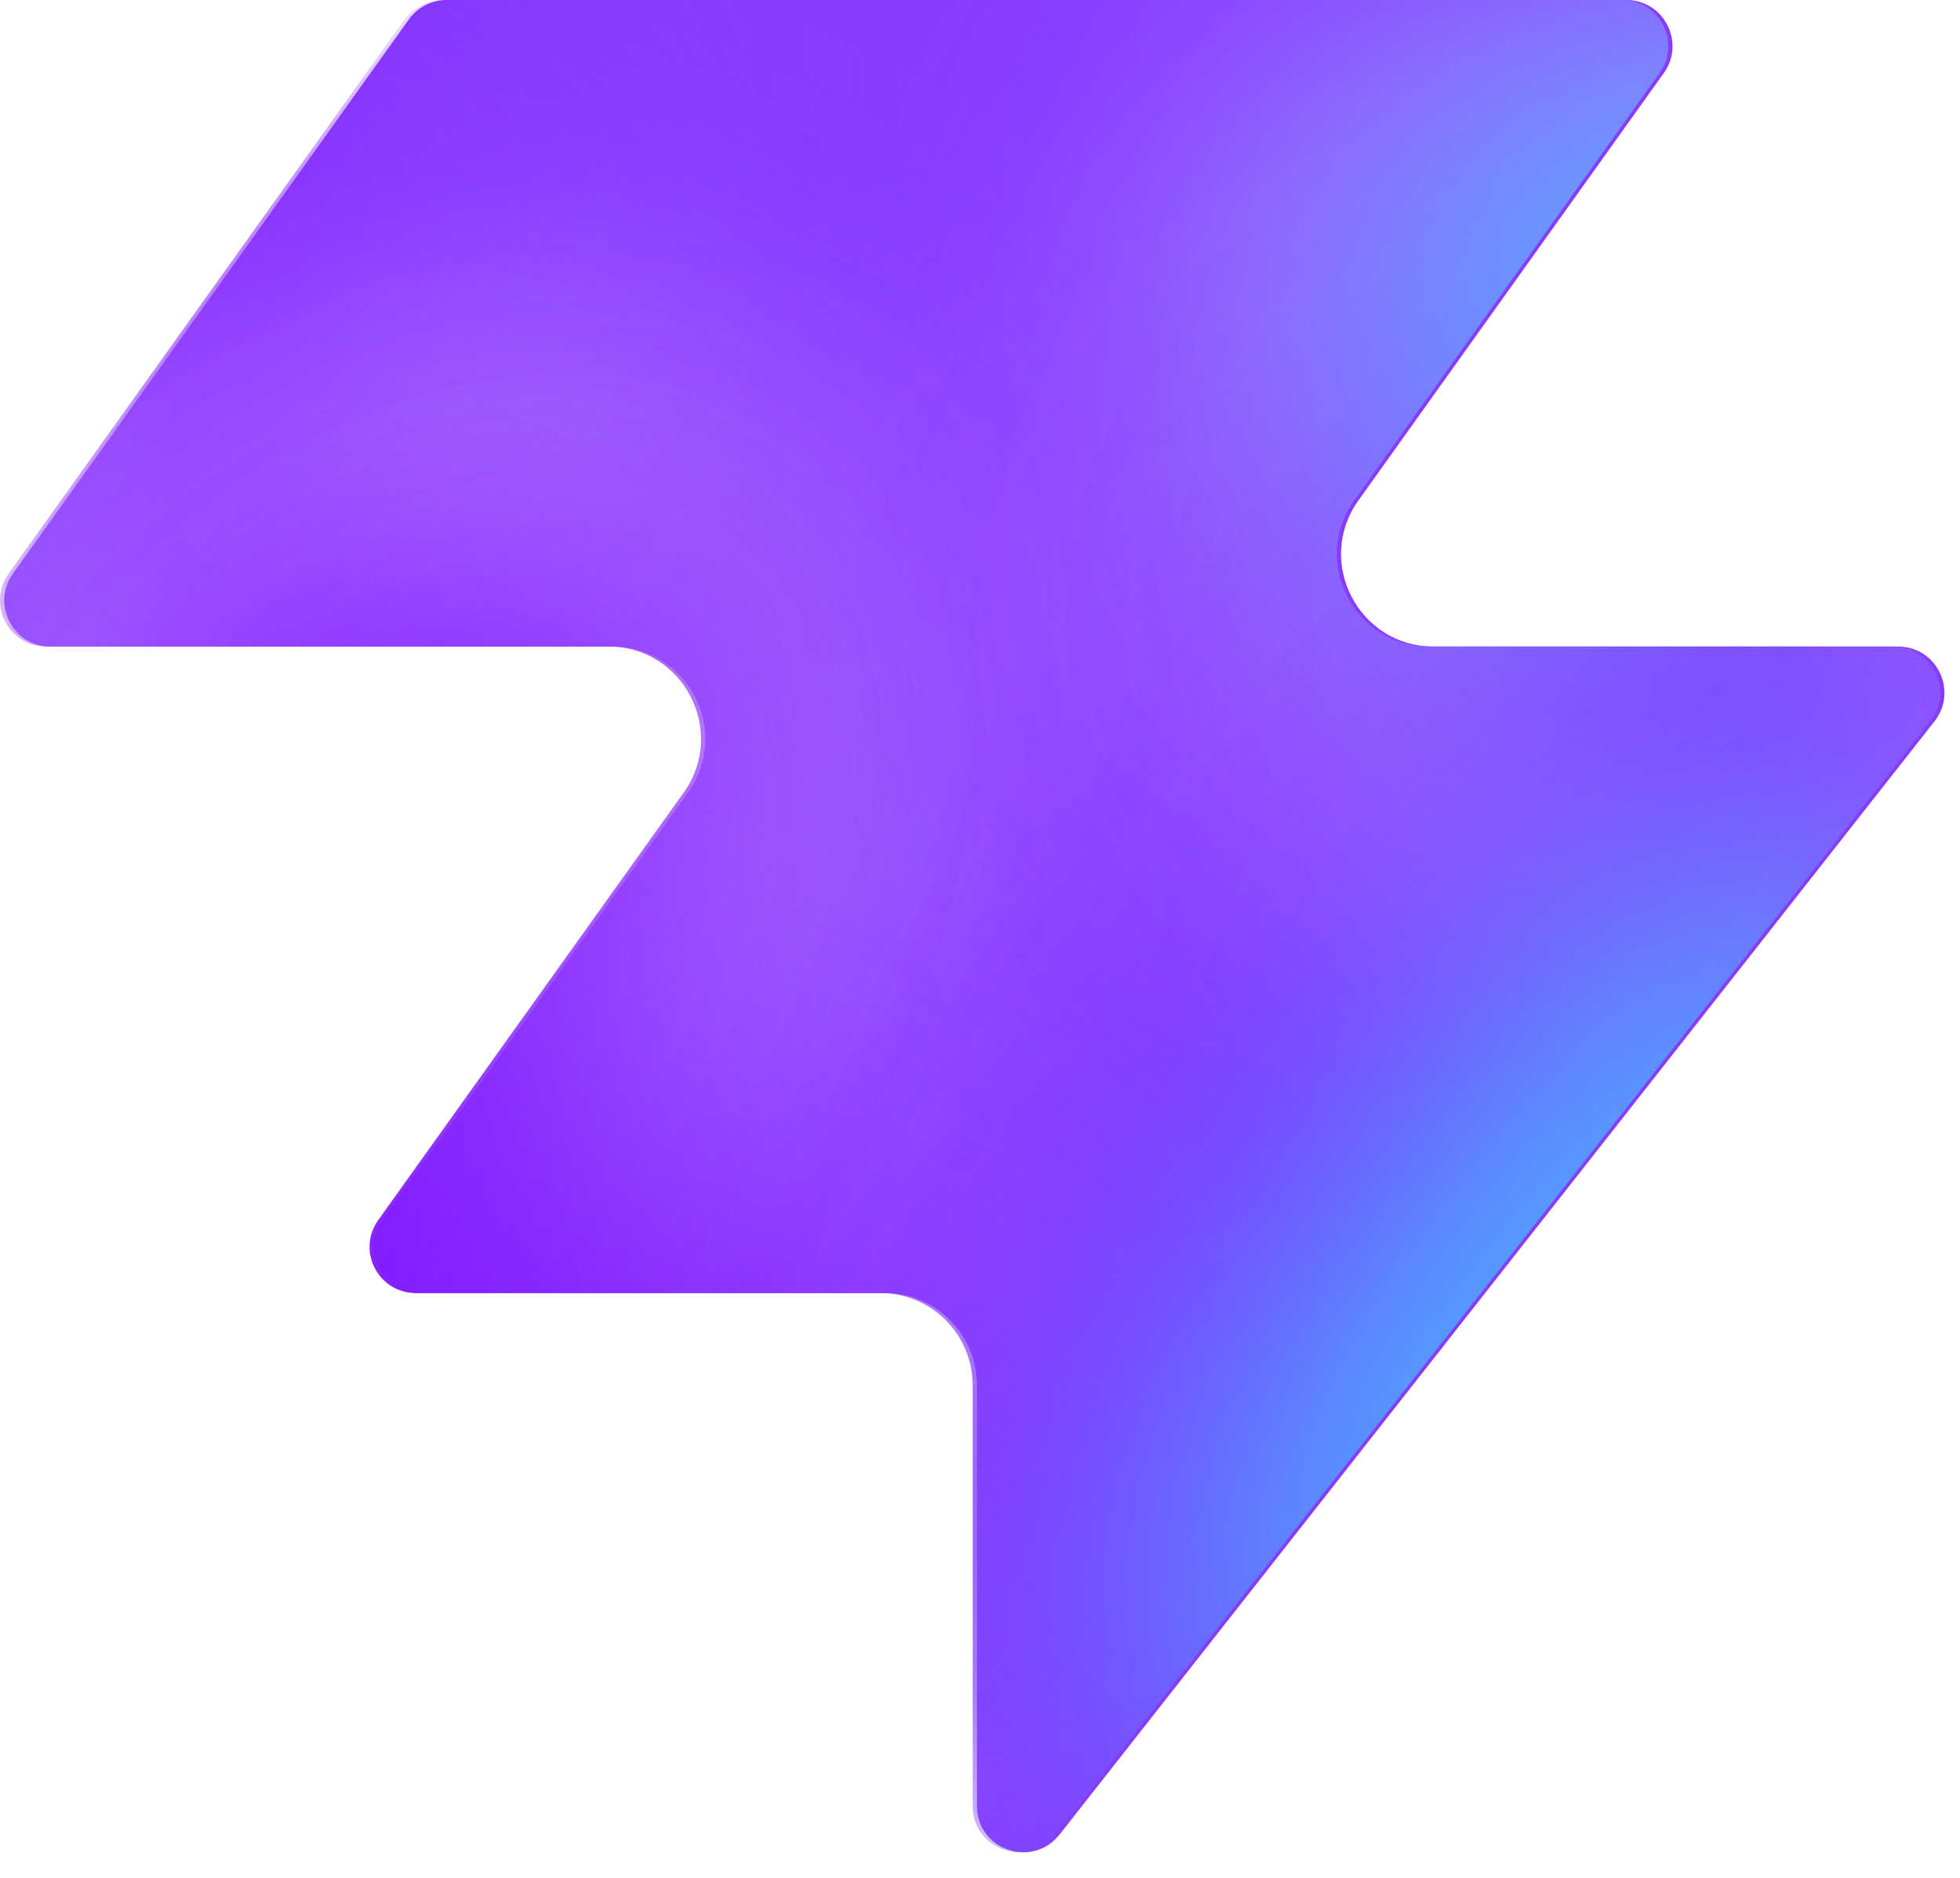
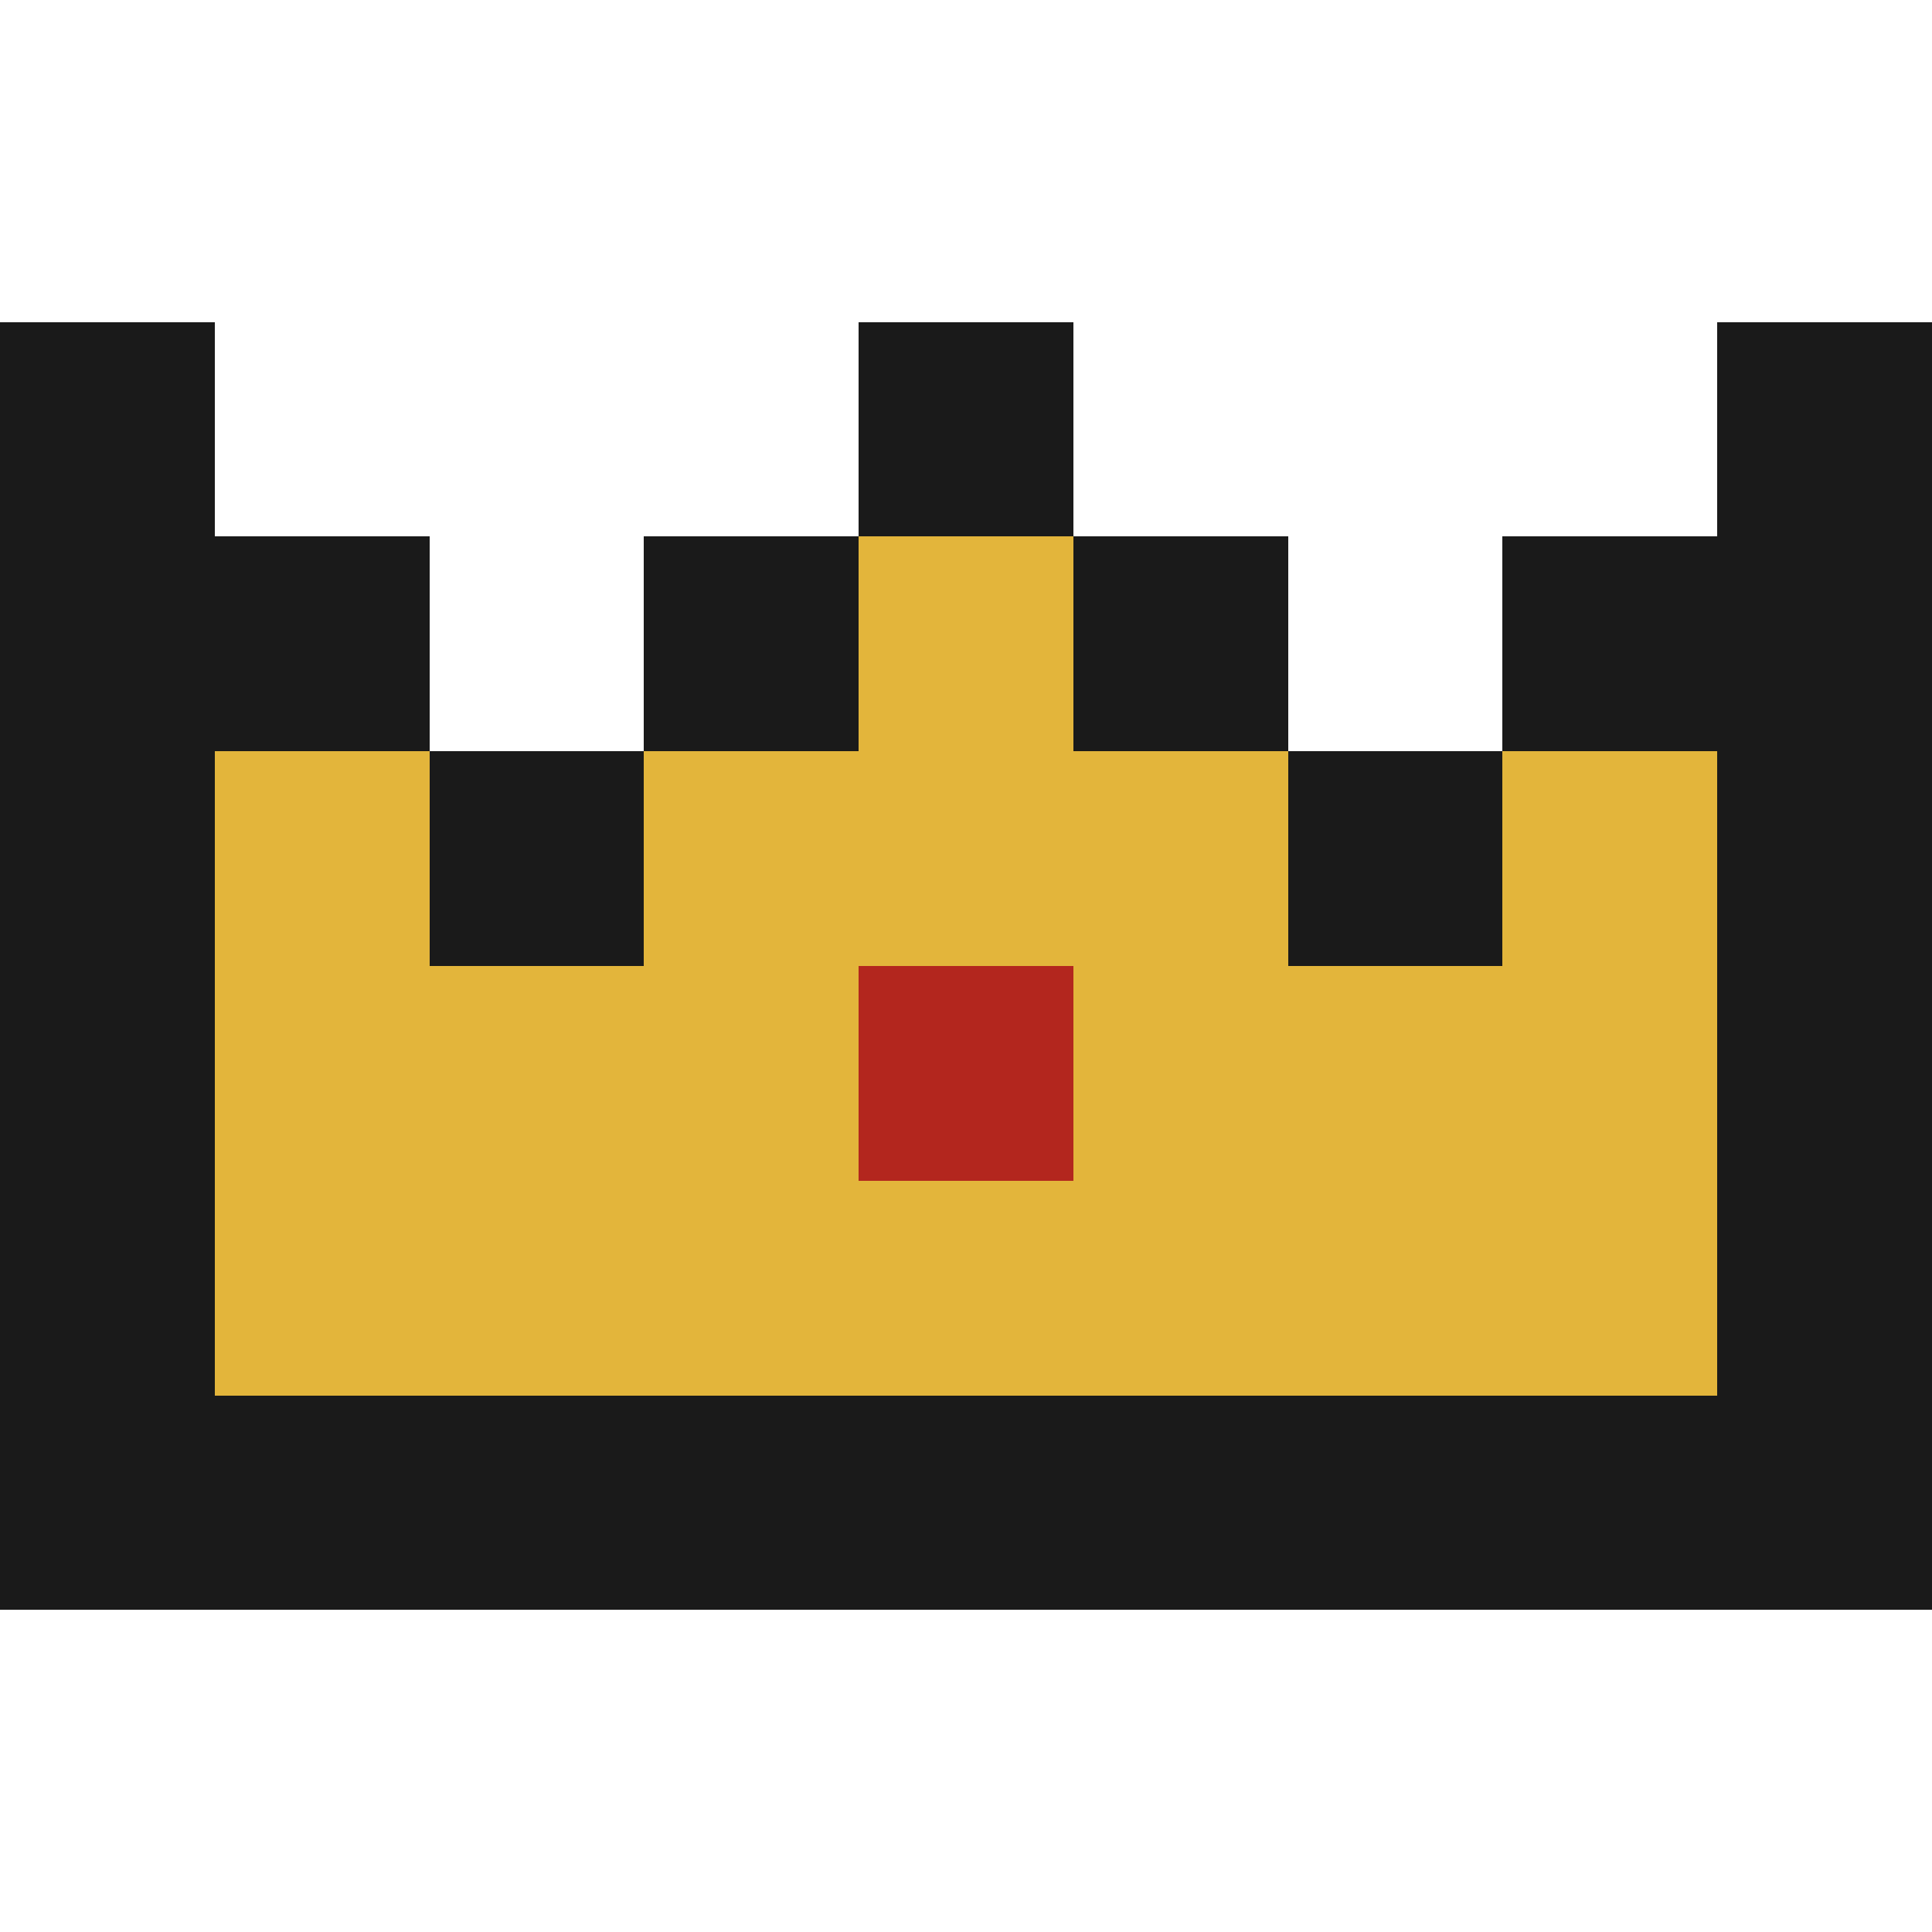
- <svg xmlns="http://www.w3.org/2000/svg" width="48" height="46" fill="none" viewBox="0 0 48 46">
-   <path fill="#863bff" d="M25.946 44.938c-.664.845-2.021.375-2.021-.698V33.937a2.26 2.26 0 0 0-2.262-2.262H10.287c-.92 0-1.456-1.04-.92-1.788l7.48-10.471c1.07-1.497 0-3.578-1.842-3.578H1.237c-.92 0-1.456-1.04-.92-1.788L10.013.474c.214-.297.556-.474.92-.474h28.894c.92 0 1.456 1.04.92 1.788l-7.48 10.471c-1.07 1.498 0 3.579 1.842 3.579h11.377c.943 0 1.473 1.088.89 1.83L25.947 44.94z" style="fill:#863bff;fill:color(display-p3 .525 .23 1);fill-opacity:1" />
-   <mask id="a" width="48" height="46" x="0" y="0" maskUnits="userSpaceOnUse" style="mask-type:alpha">
-     <path fill="#000" d="M25.842 44.938c-.664.844-2.021.375-2.021-.698V33.937a2.26 2.26 0 0 0-2.262-2.262H10.183c-.92 0-1.456-1.04-.92-1.788l7.48-10.471c1.07-1.498 0-3.579-1.842-3.579H1.133c-.92 0-1.456-1.04-.92-1.787L9.91.473c.214-.297.556-.474.92-.474h28.894c.92 0 1.456 1.04.92 1.788l-7.48 10.471c-1.07 1.498 0 3.578 1.842 3.578h11.377c.943 0 1.473 1.088.89 1.832L25.843 44.94z" style="fill:#000;fill-opacity:1" />
-   </mask>
-   <g mask="url(#a)">
-     <g filter="url(#b)">
-       <ellipse cx="5.508" cy="14.704" fill="#ede6ff" rx="5.508" ry="14.704" style="fill:#ede6ff;fill:color(display-p3 .927 .903 1);fill-opacity:1" transform="matrix(.00324 1 1 -.00324 -4.47 31.516)" />
-     </g>
-     <g filter="url(#c)">
-       <ellipse cx="10.399" cy="29.851" fill="#ede6ff" rx="10.399" ry="29.851" style="fill:#ede6ff;fill:color(display-p3 .927 .903 1);fill-opacity:1" transform="matrix(.00324 1 1 -.00324 -39.328 7.883)" />
-     </g>
-     <g filter="url(#d)">
-       <ellipse cx="5.508" cy="30.487" fill="#7e14ff" rx="5.508" ry="30.487" style="fill:#7e14ff;fill:color(display-p3 .492 .077 1);fill-opacity:1" transform="rotate(89.814 -25.913 -14.639)scale(1 -1)" />
-     </g>
-     <g filter="url(#e)">
-       <ellipse cx="5.508" cy="30.599" fill="#7e14ff" rx="5.508" ry="30.599" style="fill:#7e14ff;fill:color(display-p3 .492 .077 1);fill-opacity:1" transform="rotate(89.814 -32.644 -3.334)scale(1 -1)" />
-     </g>
-     <g filter="url(#f)">
-       <ellipse cx="5.508" cy="30.599" fill="#7e14ff" rx="5.508" ry="30.599" style="fill:#7e14ff;fill:color(display-p3 .492 .077 1);fill-opacity:1" transform="matrix(.00324 1 1 -.00324 -34.34 30.47)" />
-     </g>
-     <g filter="url(#g)">
-       <ellipse cx="14.072" cy="22.078" fill="#ede6ff" rx="14.072" ry="22.078" style="fill:#ede6ff;fill:color(display-p3 .927 .903 1);fill-opacity:1" transform="rotate(93.35 24.506 48.493)scale(-1 1)" />
-     </g>
-     <g filter="url(#h)">
-       <ellipse cx="3.47" cy="21.501" fill="#7e14ff" rx="3.47" ry="21.501" style="fill:#7e14ff;fill:color(display-p3 .492 .077 1);fill-opacity:1" transform="rotate(89.009 28.708 47.59)scale(-1 1)" />
-     </g>
-     <g filter="url(#i)">
-       <ellipse cx="3.47" cy="21.501" fill="#7e14ff" rx="3.47" ry="21.501" style="fill:#7e14ff;fill:color(display-p3 .492 .077 1);fill-opacity:1" transform="rotate(89.009 28.708 47.59)scale(-1 1)" />
-     </g>
-     <g filter="url(#j)">
-       <ellipse cx=".387" cy="8.972" fill="#7e14ff" rx="4.407" ry="29.108" style="fill:#7e14ff;fill:color(display-p3 .492 .077 1);fill-opacity:1" transform="rotate(39.51 .387 8.972)" />
-     </g>
-     <g filter="url(#k)">
-       <ellipse cx="47.523" cy="-6.092" fill="#7e14ff" rx="4.407" ry="29.108" style="fill:#7e14ff;fill:color(display-p3 .492 .077 1);fill-opacity:1" transform="rotate(37.892 47.523 -6.092)" />
-     </g>
-     <g filter="url(#l)">
-       <ellipse cx="41.412" cy="6.333" fill="#47bfff" rx="5.971" ry="9.665" style="fill:#47bfff;fill:color(display-p3 .28 .748 1);fill-opacity:1" transform="rotate(37.892 41.412 6.333)" />
-     </g>
-     <g filter="url(#m)">
-       <ellipse cx="-1.879" cy="38.332" fill="#7e14ff" rx="4.407" ry="29.108" style="fill:#7e14ff;fill:color(display-p3 .492 .077 1);fill-opacity:1" transform="rotate(37.892 -1.88 38.332)" />
-     </g>
-     <g filter="url(#n)">
-       <ellipse cx="-1.879" cy="38.332" fill="#7e14ff" rx="4.407" ry="29.108" style="fill:#7e14ff;fill:color(display-p3 .492 .077 1);fill-opacity:1" transform="rotate(37.892 -1.88 38.332)" />
-     </g>
-     <g filter="url(#o)">
-       <ellipse cx="35.651" cy="29.907" fill="#7e14ff" rx="4.407" ry="29.108" style="fill:#7e14ff;fill:color(display-p3 .492 .077 1);fill-opacity:1" transform="rotate(37.892 35.651 29.907)" />
-     </g>
-     <g filter="url(#p)">
-       <ellipse cx="38.418" cy="32.4" fill="#47bfff" rx="5.971" ry="15.297" style="fill:#47bfff;fill:color(display-p3 .28 .748 1);fill-opacity:1" transform="rotate(37.892 38.418 32.4)" />
-     </g>
-   </g>
-   <defs>
-     <filter id="b" width="60.045" height="41.654" x="-19.77" y="16.149" color-interpolation-filters="sRGB" filterUnits="userSpaceOnUse">
-       <feFlood flood-opacity="0" result="BackgroundImageFix" />
-       <feBlend in="SourceGraphic" in2="BackgroundImageFix" result="shape" />
-       <feGaussianBlur result="effect1_foregroundBlur_2002_17158" stdDeviation="7.659" />
-     </filter>
-     <filter id="c" width="90.34" height="51.437" x="-54.613" y="-7.533" color-interpolation-filters="sRGB" filterUnits="userSpaceOnUse">
-       <feFlood flood-opacity="0" result="BackgroundImageFix" />
-       <feBlend in="SourceGraphic" in2="BackgroundImageFix" result="shape" />
-       <feGaussianBlur result="effect1_foregroundBlur_2002_17158" stdDeviation="7.659" />
-     </filter>
-     <filter id="d" width="79.355" height="29.4" x="-49.64" y="2.03" color-interpolation-filters="sRGB" filterUnits="userSpaceOnUse">
-       <feFlood flood-opacity="0" result="BackgroundImageFix" />
-       <feBlend in="SourceGraphic" in2="BackgroundImageFix" result="shape" />
-       <feGaussianBlur result="effect1_foregroundBlur_2002_17158" stdDeviation="4.596" />
-     </filter>
-     <filter id="e" width="79.579" height="29.4" x="-45.045" y="20.029" color-interpolation-filters="sRGB" filterUnits="userSpaceOnUse">
-       <feFlood flood-opacity="0" result="BackgroundImageFix" />
-       <feBlend in="SourceGraphic" in2="BackgroundImageFix" result="shape" />
-       <feGaussianBlur result="effect1_foregroundBlur_2002_17158" stdDeviation="4.596" />
-     </filter>
-     <filter id="f" width="79.579" height="29.4" x="-43.513" y="21.178" color-interpolation-filters="sRGB" filterUnits="userSpaceOnUse">
-       <feFlood flood-opacity="0" result="BackgroundImageFix" />
-       <feBlend in="SourceGraphic" in2="BackgroundImageFix" result="shape" />
-       <feGaussianBlur result="effect1_foregroundBlur_2002_17158" stdDeviation="4.596" />
-     </filter>
-     <filter id="g" width="74.749" height="58.852" x="15.756" y="-17.901" color-interpolation-filters="sRGB" filterUnits="userSpaceOnUse">
-       <feFlood flood-opacity="0" result="BackgroundImageFix" />
-       <feBlend in="SourceGraphic" in2="BackgroundImageFix" result="shape" />
-       <feGaussianBlur result="effect1_foregroundBlur_2002_17158" stdDeviation="7.659" />
-     </filter>
-     <filter id="h" width="61.377" height="25.362" x="23.548" y="2.284" color-interpolation-filters="sRGB" filterUnits="userSpaceOnUse">
-       <feFlood flood-opacity="0" result="BackgroundImageFix" />
-       <feBlend in="SourceGraphic" in2="BackgroundImageFix" result="shape" />
-       <feGaussianBlur result="effect1_foregroundBlur_2002_17158" stdDeviation="4.596" />
-     </filter>
-     <filter id="i" width="61.377" height="25.362" x="23.548" y="2.284" color-interpolation-filters="sRGB" filterUnits="userSpaceOnUse">
-       <feFlood flood-opacity="0" result="BackgroundImageFix" />
-       <feBlend in="SourceGraphic" in2="BackgroundImageFix" result="shape" />
-       <feGaussianBlur result="effect1_foregroundBlur_2002_17158" stdDeviation="4.596" />
-     </filter>
-     <filter id="j" width="56.045" height="63.649" x="-27.636" y="-22.853" color-interpolation-filters="sRGB" filterUnits="userSpaceOnUse">
-       <feFlood flood-opacity="0" result="BackgroundImageFix" />
-       <feBlend in="SourceGraphic" in2="BackgroundImageFix" result="shape" />
-       <feGaussianBlur result="effect1_foregroundBlur_2002_17158" stdDeviation="4.596" />
-     </filter>
-     <filter id="k" width="54.814" height="64.646" x="20.116" y="-38.415" color-interpolation-filters="sRGB" filterUnits="userSpaceOnUse">
-       <feFlood flood-opacity="0" result="BackgroundImageFix" />
-       <feBlend in="SourceGraphic" in2="BackgroundImageFix" result="shape" />
-       <feGaussianBlur result="effect1_foregroundBlur_2002_17158" stdDeviation="4.596" />
-     </filter>
-     <filter id="l" width="33.541" height="35.313" x="24.641" y="-11.323" color-interpolation-filters="sRGB" filterUnits="userSpaceOnUse">
-       <feFlood flood-opacity="0" result="BackgroundImageFix" />
-       <feBlend in="SourceGraphic" in2="BackgroundImageFix" result="shape" />
-       <feGaussianBlur result="effect1_foregroundBlur_2002_17158" stdDeviation="4.596" />
-     </filter>
-     <filter id="m" width="54.814" height="64.646" x="-29.286" y="6.009" color-interpolation-filters="sRGB" filterUnits="userSpaceOnUse">
-       <feFlood flood-opacity="0" result="BackgroundImageFix" />
-       <feBlend in="SourceGraphic" in2="BackgroundImageFix" result="shape" />
-       <feGaussianBlur result="effect1_foregroundBlur_2002_17158" stdDeviation="4.596" />
-     </filter>
-     <filter id="n" width="54.814" height="64.646" x="-29.286" y="6.009" color-interpolation-filters="sRGB" filterUnits="userSpaceOnUse">
-       <feFlood flood-opacity="0" result="BackgroundImageFix" />
-       <feBlend in="SourceGraphic" in2="BackgroundImageFix" result="shape" />
-       <feGaussianBlur result="effect1_foregroundBlur_2002_17158" stdDeviation="4.596" />
-     </filter>
-     <filter id="o" width="54.814" height="64.646" x="8.244" y="-2.416" color-interpolation-filters="sRGB" filterUnits="userSpaceOnUse">
-       <feFlood flood-opacity="0" result="BackgroundImageFix" />
-       <feBlend in="SourceGraphic" in2="BackgroundImageFix" result="shape" />
-       <feGaussianBlur result="effect1_foregroundBlur_2002_17158" stdDeviation="4.596" />
-     </filter>
-     <filter id="p" width="39.409" height="43.623" x="18.713" y="10.588" color-interpolation-filters="sRGB" filterUnits="userSpaceOnUse">
-       <feFlood flood-opacity="0" result="BackgroundImageFix" />
-       <feBlend in="SourceGraphic" in2="BackgroundImageFix" result="shape" />
-       <feGaussianBlur result="effect1_foregroundBlur_2002_17158" stdDeviation="4.596" />
-     </filter>
-   </defs>
+ <svg xmlns="http://www.w3.org/2000/svg" viewBox="0 -1.5 9 9" shape-rendering="crispEdges">
+   <style>
+     .k { fill: #1a1a1a; }
+     .o { fill: #e3b53b; }
+     .r { fill: #b3261e; }
+     @media (prefers-color-scheme: dark) {
+       .k { fill: #ecdfc2; }
+     }
+   </style>
+   <rect class="k" x="0" y="0" width="1" height="1" />
+   <rect class="k" x="4" y="0" width="1" height="1" />
+   <rect class="k" x="8" y="0" width="1" height="1" />
+   <rect class="k" x="0" y="1" width="2" height="1" />
+   <rect class="k" x="3" y="1" width="1" height="1" />
+   <rect class="o" x="4" y="1" width="1" height="1" />
+   <rect class="k" x="5" y="1" width="1" height="1" />
+   <rect class="k" x="7" y="1" width="2" height="1" />
+   <rect class="k" x="0" y="2" width="1" height="1" />
+   <rect class="o" x="1" y="2" width="1" height="1" />
+   <rect class="k" x="2" y="2" width="1" height="1" />
+   <rect class="o" x="3" y="2" width="3" height="1" />
+   <rect class="k" x="6" y="2" width="1" height="1" />
+   <rect class="o" x="7" y="2" width="1" height="1" />
+   <rect class="k" x="8" y="2" width="1" height="1" />
+   <rect class="k" x="0" y="3" width="1" height="1" />
+   <rect class="o" x="1" y="3" width="3" height="1" />
+   <rect class="r" x="4" y="3" width="1" height="1" />
+   <rect class="o" x="5" y="3" width="3" height="1" />
+   <rect class="k" x="8" y="3" width="1" height="1" />
+   <rect class="k" x="0" y="4" width="1" height="1" />
+   <rect class="o" x="1" y="4" width="7" height="1" />
+   <rect class="k" x="8" y="4" width="1" height="1" />
+   <rect class="k" x="0" y="5" width="9" height="1" />
</svg>
